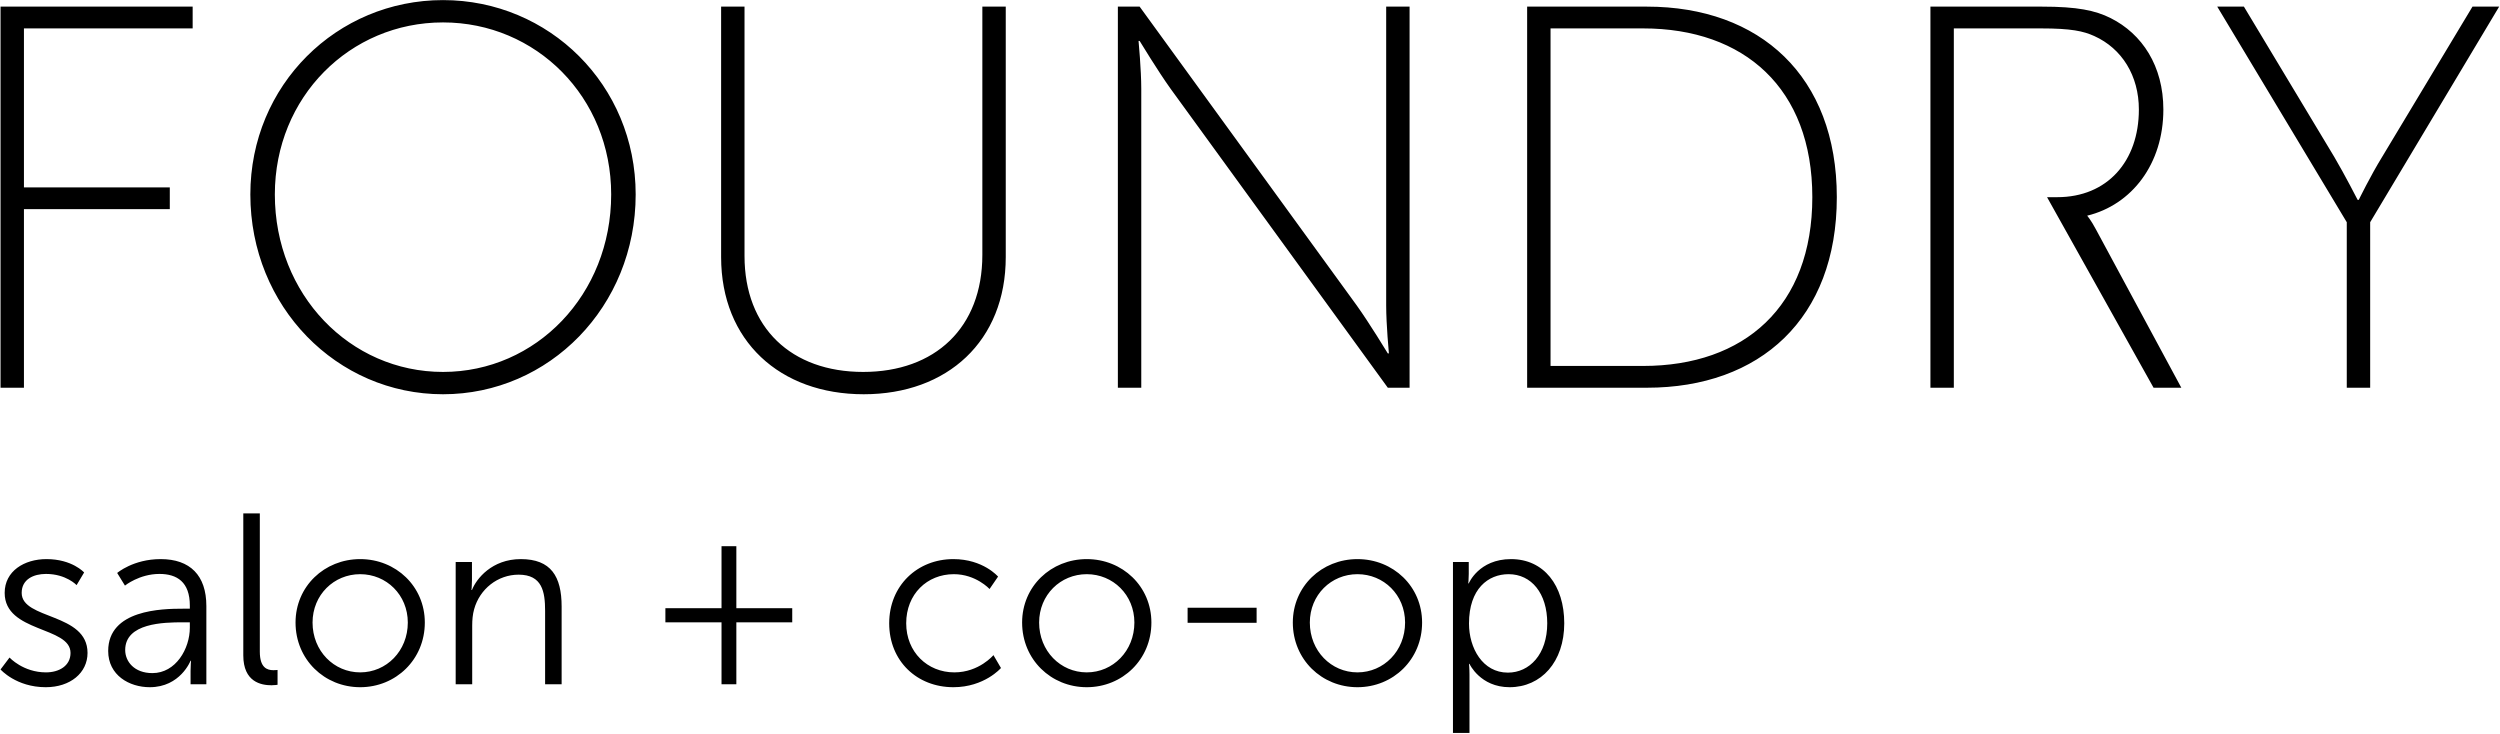
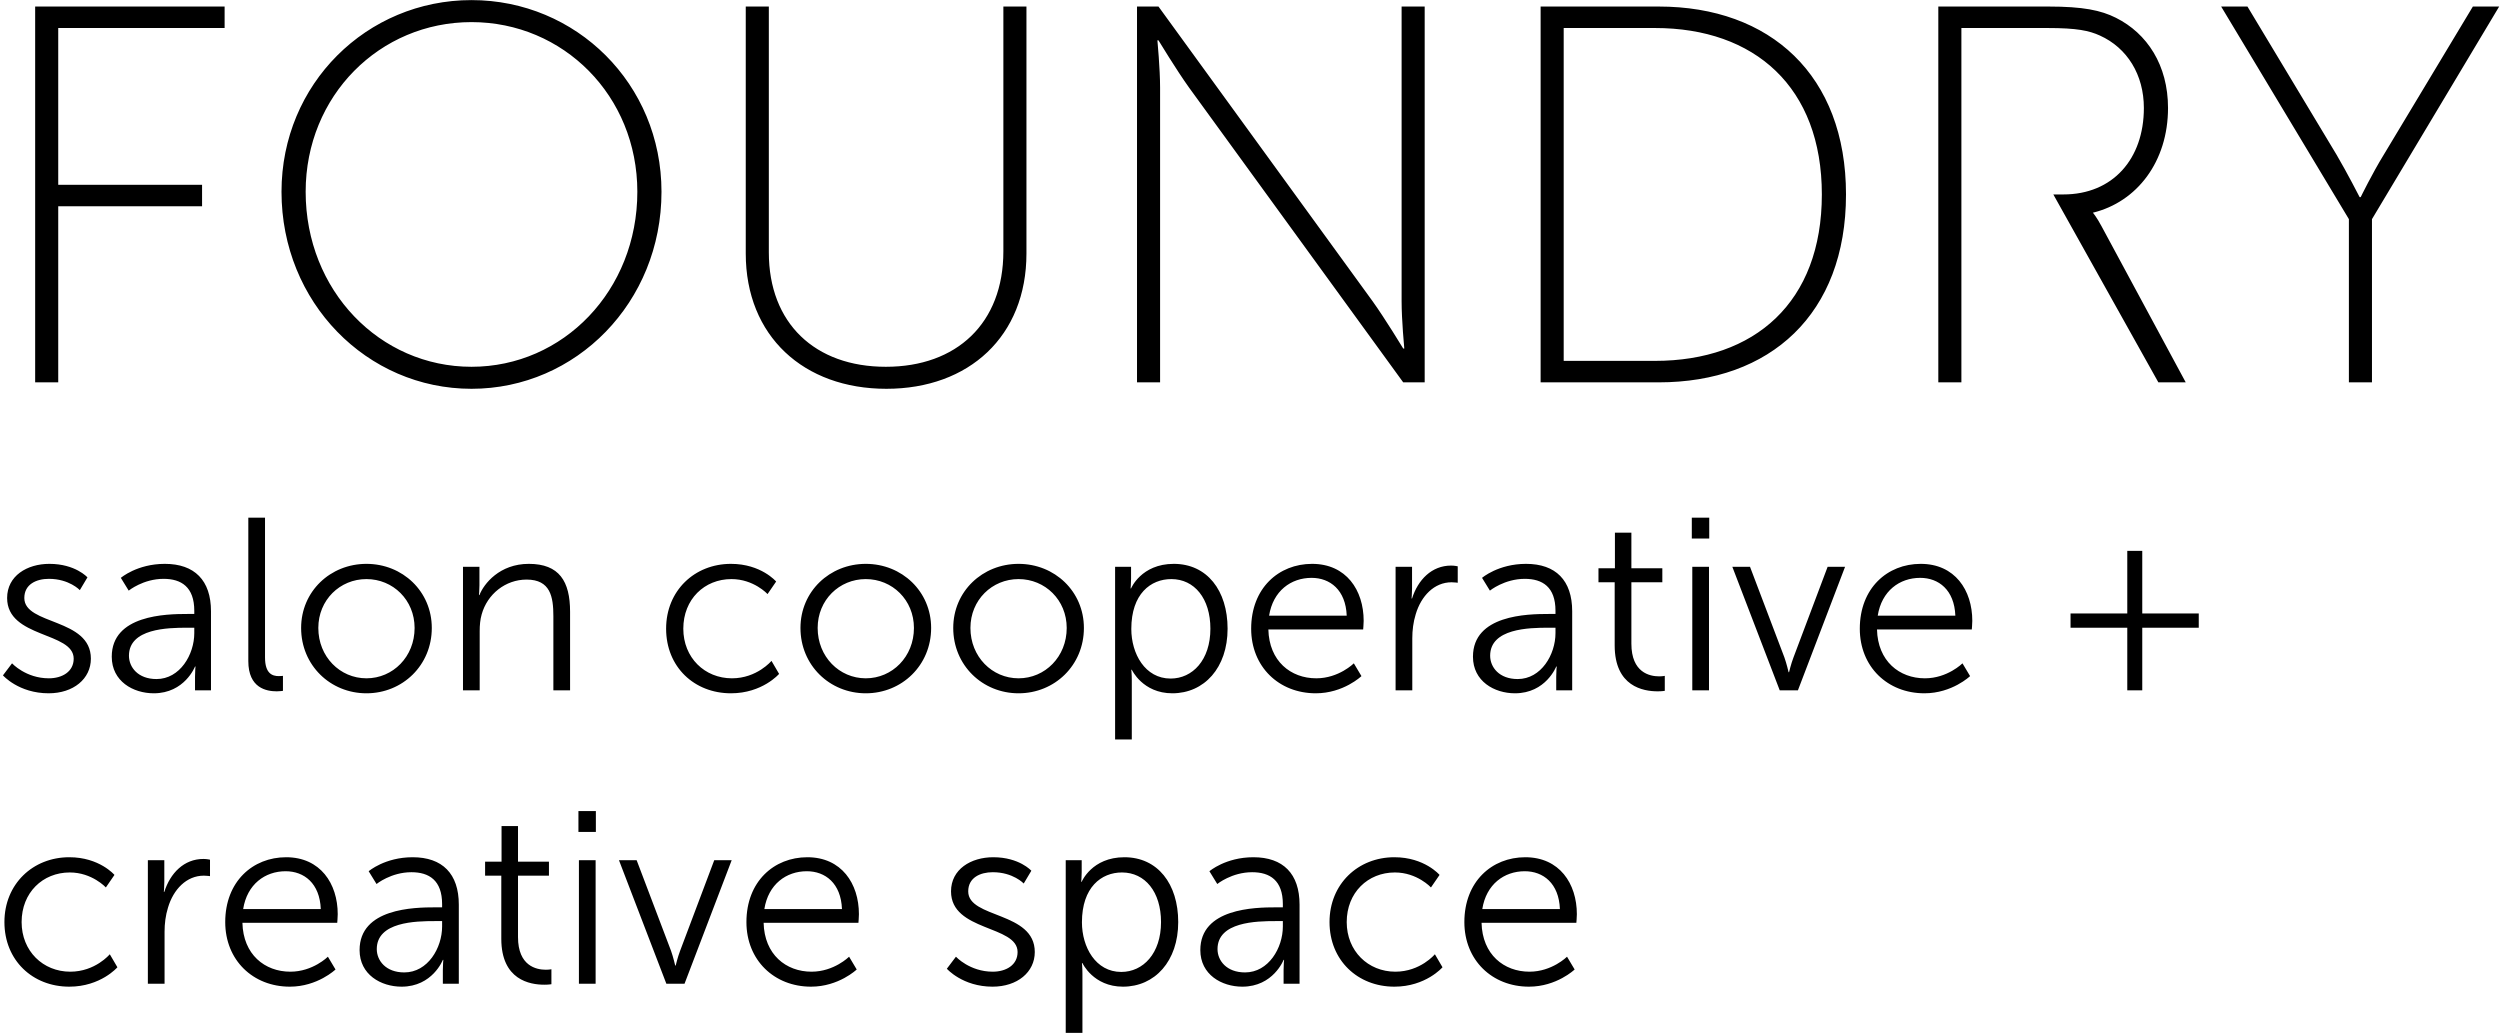
- <svg class="foundry-logo" viewBox="0 0 712 209">
-   <path class="text-foundry" d="M0.153,110.424 L6.818,110.424 L6.818,59.567 L48.358,59.567 L48.358,53.365 L6.818,53.365 L6.818,8.09 L54.868,8.09 L54.868,1.888 L0.153,1.888 L0.153,110.424 Z M71.298,55.381 C71.298,87.321 95.944,112.284 126.169,112.284 C156.394,112.284 181.039,87.321 181.039,55.381 C181.039,24.215 156.394,0.027 126.169,0.027 C95.944,0.027 71.298,24.215 71.298,55.381 L71.298,55.381 Z M78.274,55.381 C78.274,27.626 99.664,6.385 126.169,6.385 C152.674,6.385 174.064,27.626 174.064,55.381 C174.064,83.91 152.674,105.927 126.169,105.927 C99.664,105.927 78.274,83.91 78.274,55.381 L78.274,55.381 Z M205.374,73.211 C205.374,97.089 222.114,112.284 245.984,112.284 C269.854,112.284 286.439,97.089 286.439,73.211 L286.439,1.888 L279.774,1.888 L279.774,72.591 C279.774,93.368 266.289,105.927 245.829,105.927 C225.369,105.927 212.039,93.368 212.039,72.901 L212.039,1.888 L205.374,1.888 L205.374,73.211 Z M318.369,110.424 L325.034,110.424 L325.034,25.301 C325.034,19.874 324.259,11.656 324.259,11.656 L324.569,11.656 C324.569,11.656 329.839,20.339 333.404,25.301 L395.249,110.424 L401.449,110.424 L401.449,1.888 L394.784,1.888 L394.784,87.011 C394.784,92.438 395.559,100.655 395.559,100.655 L395.249,100.655 C395.249,100.655 389.979,91.973 386.414,87.011 L324.569,1.888 L318.369,1.888 L318.369,110.424 Z M434.93,110.424 L469.03,110.424 C501.27,110.424 523.125,90.732 523.125,56.156 C523.125,21.735 501.27,1.888 469.03,1.888 L434.93,1.888 L434.93,110.424 Z M441.595,104.222 L441.595,8.09 L467.945,8.09 C496.775,8.09 516.15,25.146 516.15,56.156 C516.15,87.321 496.775,104.222 467.945,104.222 L441.595,104.222 Z M549.785,110.424 L556.45,110.424 L556.45,56.156 L583,56.156 L613.335,110.424 L621.24,110.424 L596.905,65.304 C595.51,62.668 594.425,61.428 594.425,61.428 C607.135,58.327 616.125,46.698 616.125,31.193 C616.125,18.789 610.08,9.641 601.09,5.144 C596.75,2.973 591.635,1.888 581.56,1.888 L549.785,1.888 L549.785,110.424 Z M556.45,56.156 L556.45,8.09 L581.25,8.09 C589.93,8.09 593.34,8.865 596.44,10.261 C604.345,13.827 609.15,21.58 609.15,31.193 C609.15,45.922 600.16,56.156 585.9,56.156 L556.45,56.156 Z M668.36,110.424 L675.025,110.424 L675.025,63.288 L711.76,1.888 L704.165,1.888 L678.435,44.682 C675.18,49.954 671.77,56.931 671.77,56.931 L671.46,56.931 C671.46,56.931 667.895,49.954 664.795,44.682 L639.065,1.888 L631.47,1.888 L668.36,63.288 L668.36,110.424 Z" />
-   <path class="text-salon-coop" d="M0.153,190.664 C0.153,190.664 4.583,195.717 13.026,195.717 C20.016,195.717 24.929,191.633 24.929,185.956 C24.929,174.464 6.174,176.541 6.174,168.856 C6.174,164.979 9.565,163.456 13.095,163.456 C18.839,163.456 21.815,166.641 21.815,166.641 L23.96,163.041 C23.96,163.041 20.569,159.233 13.233,159.233 C6.936,159.233 1.33,162.626 1.33,168.856 C1.33,180.21 20.085,178.341 20.085,185.956 C20.085,189.625 16.832,191.494 13.095,191.494 C6.59,191.494 2.714,187.271 2.714,187.271 L0.153,190.664 Z M30.812,185.402 C30.812,192.325 36.833,195.717 42.646,195.717 C51.366,195.717 54.273,188.171 54.273,188.171 L54.411,188.171 C54.411,188.171 54.273,189.348 54.273,191.079 L54.273,194.887 L58.771,194.887 L58.771,172.595 C58.771,163.872 54.135,159.233 45.761,159.233 C37.94,159.233 33.373,163.179 33.373,163.179 L35.587,166.779 C35.587,166.779 39.67,163.456 45.415,163.456 C50.397,163.456 54.065,165.741 54.065,172.456 L54.065,173.356 L52.128,173.356 C46.107,173.356 30.812,173.633 30.812,185.402 L30.812,185.402 Z M35.656,185.125 C35.656,177.441 46.591,177.233 52.058,177.233 L54.065,177.233 L54.065,178.756 C54.065,184.779 50.051,191.702 43.408,191.702 C38.217,191.702 35.656,188.379 35.656,185.125 L35.656,185.125 Z M69.291,186.648 C69.291,194.263 74.412,195.163 77.319,195.163 C78.219,195.163 79.049,195.025 79.049,195.025 L79.049,190.802 C79.049,190.802 78.495,190.871 77.873,190.871 C76.073,190.871 73.997,190.179 73.997,185.61 L73.997,146.218 L69.291,146.218 L69.291,186.648 Z M84.17,177.302 C84.17,187.825 92.406,195.717 102.579,195.717 C112.753,195.717 120.988,187.825 120.988,177.302 C120.988,166.987 112.753,159.233 102.579,159.233 C92.406,159.233 84.17,166.987 84.17,177.302 L84.17,177.302 Z M89.015,177.302 C89.015,169.41 95.105,163.526 102.579,163.526 C110.054,163.526 116.144,169.41 116.144,177.302 C116.144,185.402 110.054,191.494 102.579,191.494 C95.105,191.494 89.015,185.402 89.015,177.302 L89.015,177.302 Z M129.778,194.887 L134.484,194.887 L134.484,178.202 C134.484,176.541 134.622,174.948 135.037,173.495 C136.629,167.749 141.75,163.664 147.702,163.664 C154.415,163.664 155.246,168.51 155.246,173.979 L155.246,194.887 L159.952,194.887 L159.952,172.733 C159.952,164.149 156.907,159.233 148.325,159.233 C140.09,159.233 135.66,164.841 134.415,168.026 L134.276,168.026 C134.276,168.026 134.415,166.779 134.415,165.256 L134.415,160.064 L129.778,160.064 L129.778,194.887 Z M189.503,177.233 L205.49,177.233 L205.49,194.887 L209.712,194.887 L209.712,177.233 L225.629,177.233 L225.629,173.218 L209.712,173.218 L209.712,155.564 L205.49,155.564 L205.49,173.218 L189.503,173.218 L189.503,177.233 Z M253.243,177.51 C253.243,188.31 261.202,195.717 271.513,195.717 C280.372,195.717 285.078,190.248 285.078,190.248 L282.932,186.579 C282.932,186.579 278.849,191.494 271.79,191.494 C264.108,191.494 258.087,185.679 258.087,177.51 C258.087,169.202 264.039,163.526 271.652,163.526 C277.95,163.526 281.825,167.749 281.825,167.749 L284.247,164.218 C284.247,164.218 280.026,159.233 271.513,159.233 C261.271,159.233 253.243,166.779 253.243,177.51 L253.243,177.51 Z M291.099,177.302 C291.099,187.825 299.334,195.717 309.508,195.717 C319.681,195.717 327.917,187.825 327.917,177.302 C327.917,166.987 319.681,159.233 309.508,159.233 C299.334,159.233 291.099,166.987 291.099,177.302 L291.099,177.302 Z M295.943,177.302 C295.943,169.41 302.034,163.526 309.508,163.526 C316.982,163.526 323.072,169.41 323.072,177.302 C323.072,185.402 316.982,191.494 309.508,191.494 C302.034,191.494 295.943,185.402 295.943,177.302 L295.943,177.302 Z M338.229,177.371 L357.883,177.371 L357.883,173.079 L338.229,173.079 L338.229,177.371 Z M368.195,177.302 C368.195,187.825 376.431,195.717 386.604,195.717 C396.778,195.717 405.013,187.825 405.013,177.302 C405.013,166.987 396.778,159.233 386.604,159.233 C376.431,159.233 368.195,166.987 368.195,177.302 L368.195,177.302 Z M373.04,177.302 C373.04,169.41 379.13,163.526 386.604,163.526 C394.079,163.526 400.169,169.41 400.169,177.302 C400.169,185.402 394.079,191.494 386.604,191.494 C379.13,191.494 373.04,185.402 373.04,177.302 L373.04,177.302 Z M413.803,208.732 L418.509,208.732 L418.509,192.117 C418.509,190.317 418.37,189.071 418.37,189.071 L418.509,189.071 C418.509,189.071 421.554,195.717 429.928,195.717 C438.925,195.717 445.499,188.517 445.499,177.51 C445.499,166.71 439.686,159.233 430.343,159.233 C421.139,159.233 418.301,166.156 418.301,166.156 L418.163,166.156 C418.163,166.156 418.301,164.979 418.301,163.456 L418.301,160.064 L413.803,160.064 L413.803,208.732 Z M418.37,177.579 C418.37,167.679 423.838,163.526 429.651,163.526 C436.156,163.526 440.655,168.995 440.655,177.51 C440.655,186.371 435.603,191.564 429.443,191.564 C422.246,191.564 418.37,184.571 418.37,177.579 L418.37,177.579 Z" />
+ <svg class="foundry-logo" viewBox="0 0 722 299">
+   <path class="foundry-logo" d="M10.153,110.424 L16.818,110.424 L16.818,59.567 L58.358,59.567 L58.358,53.365 L16.818,53.365 L16.818,8.09 L64.868,8.09 L64.868,1.888 L10.153,1.888 L10.153,110.424 Z M81.298,55.381 C81.298,87.321 105.944,112.284 136.169,112.284 C166.394,112.284 191.039,87.321 191.039,55.381 C191.039,24.215 166.394,0.027 136.169,0.027 C105.944,0.027 81.298,24.215 81.298,55.381 L81.298,55.381 Z M88.274,55.381 C88.274,27.626 109.664,6.385 136.169,6.385 C162.674,6.385 184.064,27.626 184.064,55.381 C184.064,83.91 162.674,105.927 136.169,105.927 C109.664,105.927 88.274,83.91 88.274,55.381 L88.274,55.381 Z M215.374,73.211 C215.374,97.089 232.114,112.284 255.984,112.284 C279.854,112.284 296.439,97.089 296.439,73.211 L296.439,1.888 L289.774,1.888 L289.774,72.591 C289.774,93.368 276.289,105.927 255.829,105.927 C235.369,105.927 222.039,93.368 222.039,72.901 L222.039,1.888 L215.374,1.888 L215.374,73.211 Z M328.369,110.424 L335.034,110.424 L335.034,25.301 C335.034,19.874 334.259,11.656 334.259,11.656 L334.569,11.656 C334.569,11.656 339.839,20.339 343.404,25.301 L405.249,110.424 L411.449,110.424 L411.449,1.888 L404.784,1.888 L404.784,87.011 C404.784,92.438 405.559,100.655 405.559,100.655 L405.249,100.655 C405.249,100.655 399.979,91.973 396.414,87.011 L334.569,1.888 L328.369,1.888 L328.369,110.424 Z M444.93,110.424 L479.03,110.424 C511.27,110.424 533.125,90.732 533.125,56.156 C533.125,21.735 511.27,1.888 479.03,1.888 L444.93,1.888 L444.93,110.424 Z M451.595,104.222 L451.595,8.09 L477.945,8.09 C506.775,8.09 526.15,25.146 526.15,56.156 C526.15,87.321 506.775,104.222 477.945,104.222 L451.595,104.222 Z M559.785,110.424 L566.45,110.424 L566.45,56.156 L593,56.156 L623.335,110.424 L631.24,110.424 L606.905,65.304 C605.51,62.668 604.425,61.428 604.425,61.428 C617.135,58.327 626.125,46.698 626.125,31.193 C626.125,18.789 620.08,9.641 611.09,5.144 C606.75,2.973 601.635,1.888 591.56,1.888 L559.785,1.888 L559.785,110.424 Z M566.45,56.156 L566.45,8.09 L591.25,8.09 C599.93,8.09 603.34,8.865 606.44,10.261 C614.345,13.827 619.15,21.58 619.15,31.193 C619.15,45.922 610.16,56.156 595.9,56.156 L566.45,56.156 Z M678.36,110.424 L685.025,110.424 L685.025,63.288 L721.76,1.888 L714.165,1.888 L688.435,44.682 C685.18,49.954 681.77,56.931 681.77,56.931 L681.46,56.931 C681.46,56.931 677.895,49.954 674.795,44.682 L649.065,1.888 L641.47,1.888 L678.36,63.288 L678.36,110.424 Z" />
+   <path class="text-salon-coop" d="M1.277,266.295 C1.277,277.361 9.435,284.951 20.004,284.951 C29.083,284.951 33.907,279.347 33.907,279.347 L31.708,275.588 C31.708,275.588 27.523,280.624 20.287,280.624 C12.414,280.624 6.243,274.666 6.243,266.295 C6.243,257.783 12.343,251.967 20.146,251.967 C26.601,251.967 30.573,256.294 30.573,256.294 L33.056,252.676 C33.056,252.676 28.729,247.569 20.004,247.569 C9.505,247.569 1.277,255.301 1.277,266.295 Z M42.703,284.1 L47.526,284.1 L47.526,269.062 C47.526,266.792 47.81,264.38 48.519,262.11 C50.08,256.861 53.839,252.889 58.875,252.889 C59.798,252.889 60.649,253.031 60.649,253.031 L60.649,248.278 C60.649,248.278 59.727,248.065 58.734,248.065 C53.13,248.065 49.158,252.179 47.455,257.57 L47.313,257.57 C47.313,257.57 47.455,256.294 47.455,254.733 L47.455,248.42 L42.703,248.42 L42.703,284.1 Z M65.047,266.295 C65.047,277.29 73.062,284.951 83.702,284.951 C91.718,284.951 96.896,279.986 96.896,279.986 L94.697,276.297 C94.697,276.297 90.37,280.624 83.844,280.624 C76.467,280.624 70.225,275.659 70.012,266.508 L97.393,266.508 C97.393,266.508 97.534,264.877 97.534,264.025 C97.534,255.159 92.498,247.569 82.638,247.569 C72.991,247.569 65.047,254.591 65.047,266.295 Z M70.225,262.536 C71.36,255.372 76.538,251.612 82.496,251.612 C87.816,251.612 92.356,255.088 92.64,262.536 L70.225,262.536 Z M103.847,274.382 C103.847,281.475 110.019,284.951 115.977,284.951 C124.915,284.951 127.894,277.219 127.894,277.219 L128.036,277.219 C128.036,277.219 127.894,278.425 127.894,280.198 L127.894,284.1 L132.505,284.1 L132.505,261.259 C132.505,252.321 127.752,247.569 119.169,247.569 C111.154,247.569 106.472,251.612 106.472,251.612 L108.742,255.301 C108.742,255.301 112.927,251.896 118.815,251.896 C123.922,251.896 127.681,254.237 127.681,261.117 L127.681,262.039 L125.695,262.039 C119.524,262.039 103.847,262.323 103.847,274.382 Z M108.813,274.098 C108.813,266.224 120.02,266.012 125.624,266.012 L127.681,266.012 L127.681,267.572 C127.681,273.743 123.567,280.837 116.757,280.837 C111.437,280.837 108.813,277.432 108.813,274.098 Z M144.776,271.119 C144.776,283.036 153.076,284.383 157.19,284.383 C158.467,284.383 159.247,284.242 159.247,284.242 L159.247,279.915 C159.247,279.915 158.608,280.056 157.615,280.056 C154.92,280.056 149.6,278.992 149.6,270.622 L149.6,252.889 L158.537,252.889 L158.537,248.846 L149.6,248.846 L149.6,238.56 L144.847,238.56 L144.847,248.846 L140.095,248.846 L140.095,252.889 L144.776,252.889 L144.776,271.119 Z M167.05,240.263 L172.086,240.263 L172.086,234.233 L167.05,234.233 L167.05,240.263 Z M167.191,284.1 L172.015,284.1 L172.015,248.42 L167.191,248.42 L167.191,284.1 Z M192.444,284.1 L197.693,284.1 L211.312,248.42 L206.276,248.42 L196.416,274.595 C195.707,276.439 195.139,278.851 195.139,278.851 L194.997,278.851 C194.997,278.851 194.43,276.368 193.792,274.595 L183.861,248.42 L178.754,248.42 L192.444,284.1 Z M215.568,266.295 C215.568,277.29 223.584,284.951 234.224,284.951 C242.239,284.951 247.418,279.986 247.418,279.986 L245.219,276.297 C245.219,276.297 240.892,280.624 234.366,280.624 C226.989,280.624 220.746,275.659 220.534,266.508 L247.914,266.508 C247.914,266.508 248.056,264.877 248.056,264.025 C248.056,255.159 243.02,247.569 233.16,247.569 C223.513,247.569 215.568,254.591 215.568,266.295 Z M220.746,262.536 C221.881,255.372 227.06,251.612 233.018,251.612 C238.338,251.612 242.878,255.088 243.162,262.536 L220.746,262.536 Z M273.45,279.773 C273.45,279.773 277.99,284.951 286.644,284.951 C293.808,284.951 298.845,280.766 298.845,274.949 C298.845,263.174 279.622,265.302 279.622,257.429 C279.622,253.456 283.097,251.896 286.715,251.896 C292.602,251.896 295.653,255.159 295.653,255.159 L297.852,251.47 C297.852,251.47 294.376,247.569 286.857,247.569 C280.402,247.569 274.656,251.045 274.656,257.429 C274.656,269.062 293.879,267.147 293.879,274.949 C293.879,278.709 290.545,280.624 286.715,280.624 C280.047,280.624 276.075,276.297 276.075,276.297 L273.45,279.773 Z M307.782,298.286 L312.606,298.286 L312.606,281.262 C312.606,279.418 312.464,278.141 312.464,278.141 L312.606,278.141 C312.606,278.141 315.727,284.951 324.31,284.951 C333.531,284.951 340.27,277.574 340.27,266.295 C340.27,255.23 334.311,247.569 324.735,247.569 C315.301,247.569 312.393,254.662 312.393,254.662 L312.251,254.662 C312.251,254.662 312.393,253.456 312.393,251.896 L312.393,248.42 L307.782,248.42 L307.782,298.286 Z M312.464,266.366 C312.464,256.223 318.068,251.967 324.026,251.967 C330.694,251.967 335.305,257.57 335.305,266.295 C335.305,275.375 330.126,280.695 323.813,280.695 C316.436,280.695 312.464,273.531 312.464,266.366 Z M346.654,274.382 C346.654,281.475 352.825,284.951 358.784,284.951 C367.721,284.951 370.701,277.219 370.701,277.219 L370.842,277.219 C370.842,277.219 370.701,278.425 370.701,280.198 L370.701,284.1 L375.311,284.1 L375.311,261.259 C375.311,252.321 370.559,247.569 361.976,247.569 C353.96,247.569 349.279,251.612 349.279,251.612 L351.548,255.301 C351.548,255.301 355.734,251.896 361.621,251.896 C366.728,251.896 370.488,254.237 370.488,261.117 L370.488,262.039 L368.502,262.039 C362.33,262.039 346.654,262.323 346.654,274.382 Z M351.619,274.098 C351.619,266.224 362.827,266.012 368.431,266.012 L370.488,266.012 L370.488,267.572 C370.488,273.743 366.374,280.837 359.564,280.837 C354.244,280.837 351.619,277.432 351.619,274.098 Z M383.965,266.295 C383.965,277.361 392.123,284.951 402.692,284.951 C411.771,284.951 416.595,279.347 416.595,279.347 L414.396,275.588 C414.396,275.588 410.211,280.624 402.975,280.624 C395.102,280.624 388.931,274.666 388.931,266.295 C388.931,257.783 395.031,251.967 402.834,251.967 C409.289,251.967 413.261,256.294 413.261,256.294 L415.744,252.676 C415.744,252.676 411.417,247.569 402.692,247.569 C392.194,247.569 383.965,255.301 383.965,266.295 Z M422.908,266.295 C422.908,277.29 430.923,284.951 441.563,284.951 C449.579,284.951 454.757,279.986 454.757,279.986 L452.558,276.297 C452.558,276.297 448.231,280.624 441.705,280.624 C434.328,280.624 428.086,275.659 427.873,266.508 L455.254,266.508 C455.254,266.508 455.396,264.877 455.396,264.025 C455.396,255.159 450.359,247.569 440.499,247.569 C430.852,247.569 422.908,254.591 422.908,266.295 Z M428.086,262.536 C429.221,255.372 434.399,251.612 440.358,251.612 C445.678,251.612 450.217,255.088 450.501,262.536 L428.086,262.536 Z M0.852,195.046 C0.852,195.046 5.391,200.224 14.045,200.224 C21.21,200.224 26.246,196.039 26.246,190.223 C26.246,178.448 7.023,180.576 7.023,172.702 C7.023,168.73 10.499,167.169 14.116,167.169 C20.004,167.169 23.054,170.432 23.054,170.432 L25.253,166.744 C25.253,166.744 21.777,162.842 14.258,162.842 C7.803,162.842 2.057,166.318 2.057,172.702 C2.057,184.335 21.281,182.42 21.281,190.223 C21.281,193.982 17.947,195.897 14.116,195.897 C7.448,195.897 3.476,191.57 3.476,191.57 L0.852,195.046 Z M32.275,189.655 C32.275,196.749 38.446,200.224 44.405,200.224 C53.343,200.224 56.322,192.493 56.322,192.493 L56.464,192.493 C56.464,192.493 56.322,193.698 56.322,195.472 L56.322,199.373 L60.933,199.373 L60.933,176.532 C60.933,167.595 56.18,162.842 47.597,162.842 C39.581,162.842 34.9,166.885 34.9,166.885 L37.17,170.574 C37.17,170.574 41.355,167.169 47.242,167.169 C52.35,167.169 56.109,169.51 56.109,176.391 L56.109,177.313 L54.123,177.313 C47.952,177.313 32.275,177.597 32.275,189.655 L32.275,189.655 Z M37.241,189.372 C37.241,181.498 48.448,181.285 54.052,181.285 L56.109,181.285 L56.109,182.846 C56.109,189.017 51.995,196.11 45.185,196.11 C39.865,196.11 37.241,192.705 37.241,189.372 L37.241,189.372 Z M71.714,190.932 C71.714,198.735 76.964,199.657 79.943,199.657 C80.865,199.657 81.716,199.515 81.716,199.515 L81.716,195.188 C81.716,195.188 81.149,195.259 80.51,195.259 C78.666,195.259 76.538,194.55 76.538,189.868 L76.538,149.507 L71.714,149.507 L71.714,190.932 Z M86.965,181.356 C86.965,192.138 95.406,200.224 105.834,200.224 C116.261,200.224 124.702,192.138 124.702,181.356 C124.702,170.787 116.261,162.842 105.834,162.842 C95.406,162.842 86.965,170.787 86.965,181.356 L86.965,181.356 Z M91.931,181.356 C91.931,173.27 98.173,167.24 105.834,167.24 C113.494,167.24 119.737,173.27 119.737,181.356 C119.737,189.655 113.494,195.897 105.834,195.897 C98.173,195.897 91.931,189.655 91.931,181.356 L91.931,181.356 Z M133.711,199.373 L138.534,199.373 L138.534,182.278 C138.534,180.576 138.676,178.944 139.102,177.455 C140.733,171.567 145.982,167.382 152.082,167.382 C158.963,167.382 159.814,172.347 159.814,177.951 L159.814,199.373 L164.638,199.373 L164.638,176.674 C164.638,167.879 161.517,162.842 152.721,162.842 C144.28,162.842 139.74,168.588 138.463,171.851 L138.321,171.851 C138.321,171.851 138.463,170.574 138.463,169.014 L138.463,163.693 L133.711,163.693 L133.711,199.373 Z M192.373,181.569 C192.373,192.634 200.53,200.224 211.099,200.224 C220.179,200.224 225.002,194.621 225.002,194.621 L222.804,190.861 C222.804,190.861 218.618,195.897 211.383,195.897 C203.51,195.897 197.338,189.939 197.338,181.569 C197.338,173.057 203.439,167.24 211.241,167.24 C217.696,167.24 221.669,171.567 221.669,171.567 L224.151,167.95 C224.151,167.95 219.824,162.842 211.099,162.842 C200.601,162.842 192.373,170.574 192.373,181.569 L192.373,181.569 Z M231.174,181.356 C231.174,192.138 239.615,200.224 250.042,200.224 C260.469,200.224 268.911,192.138 268.911,181.356 C268.911,170.787 260.469,162.842 250.042,162.842 C239.615,162.842 231.174,170.787 231.174,181.356 L231.174,181.356 Z M236.139,181.356 C236.139,173.27 242.381,167.24 250.042,167.24 C257.703,167.24 263.945,173.27 263.945,181.356 C263.945,189.655 257.703,195.897 250.042,195.897 C242.381,195.897 236.139,189.655 236.139,181.356 L236.139,181.356 Z M275.295,181.356 C275.295,192.138 283.736,200.224 294.163,200.224 C304.59,200.224 313.031,192.138 313.031,181.356 C313.031,170.787 304.59,162.842 294.163,162.842 C283.736,162.842 275.295,170.787 275.295,181.356 L275.295,181.356 Z M280.26,181.356 C280.26,173.27 286.502,167.24 294.163,167.24 C301.824,167.24 308.066,173.27 308.066,181.356 C308.066,189.655 301.824,195.897 294.163,195.897 C286.502,195.897 280.26,189.655 280.26,181.356 L280.26,181.356 Z M322.04,213.56 L326.863,213.56 L326.863,196.536 C326.863,194.692 326.722,193.415 326.722,193.415 L326.863,193.415 C326.863,193.415 329.985,200.224 338.568,200.224 C347.789,200.224 354.528,192.847 354.528,181.569 C354.528,170.503 348.569,162.842 338.993,162.842 C329.559,162.842 326.651,169.936 326.651,169.936 L326.509,169.936 C326.509,169.936 326.651,168.73 326.651,167.169 L326.651,163.693 L322.04,163.693 L322.04,213.56 Z M326.722,181.64 C326.722,171.496 332.325,167.24 338.284,167.24 C344.952,167.24 349.562,172.844 349.562,181.569 C349.562,190.648 344.384,195.968 338.071,195.968 C330.694,195.968 326.722,188.804 326.722,181.64 L326.722,181.64 Z M361.337,181.569 C361.337,192.564 369.353,200.224 379.993,200.224 C388.008,200.224 393.187,195.259 393.187,195.259 L390.988,191.57 C390.988,191.57 386.661,195.897 380.135,195.897 C372.758,195.897 366.515,190.932 366.303,181.782 L393.683,181.782 C393.683,181.782 393.825,180.15 393.825,179.299 C393.825,170.432 388.789,162.842 378.929,162.842 C369.282,162.842 361.337,169.865 361.337,181.569 L361.337,181.569 Z M366.515,177.809 C367.65,170.645 372.829,166.885 378.787,166.885 C384.107,166.885 388.647,170.361 388.931,177.809 L366.515,177.809 Z M403.046,199.373 L407.87,199.373 L407.87,184.335 C407.87,182.065 408.154,179.654 408.863,177.384 C410.423,172.135 414.183,168.162 419.219,168.162 C420.141,168.162 420.993,168.304 420.993,168.304 L420.993,163.552 C420.993,163.552 420.07,163.339 419.077,163.339 C413.474,163.339 409.501,167.453 407.799,172.844 L407.657,172.844 C407.657,172.844 407.799,171.567 407.799,170.007 L407.799,163.693 L403.046,163.693 L403.046,199.373 Z M425.391,189.655 C425.391,196.749 431.562,200.224 437.52,200.224 C446.458,200.224 449.437,192.493 449.437,192.493 L449.579,192.493 C449.579,192.493 449.437,193.698 449.437,195.472 L449.437,199.373 L454.048,199.373 L454.048,176.532 C454.048,167.595 449.295,162.842 440.712,162.842 C432.697,162.842 428.015,166.885 428.015,166.885 L430.285,170.574 C430.285,170.574 434.47,167.169 440.358,167.169 C445.465,167.169 449.224,169.51 449.224,176.391 L449.224,177.313 L447.238,177.313 C441.067,177.313 425.391,177.597 425.391,189.655 L425.391,189.655 Z M430.356,189.372 C430.356,181.498 441.563,181.285 447.167,181.285 L449.224,181.285 L449.224,182.846 C449.224,189.017 445.11,196.11 438.3,196.11 C432.98,196.11 430.356,192.705 430.356,189.372 L430.356,189.372 Z M466.319,186.392 C466.319,198.309 474.619,199.657 478.733,199.657 C480.01,199.657 480.79,199.515 480.79,199.515 L480.79,195.188 C480.79,195.188 480.151,195.33 479.158,195.33 C476.463,195.33 471.143,194.266 471.143,185.896 L471.143,168.162 L480.081,168.162 L480.081,164.119 L471.143,164.119 L471.143,153.834 L466.39,153.834 L466.39,164.119 L461.638,164.119 L461.638,168.162 L466.319,168.162 L466.319,186.392 Z M488.593,155.536 L493.629,155.536 L493.629,149.507 L488.593,149.507 L488.593,155.536 Z M488.734,199.373 L493.558,199.373 L493.558,163.693 L488.734,163.693 L488.734,199.373 Z M513.987,199.373 L519.236,199.373 L532.855,163.693 L527.819,163.693 L517.959,189.868 C517.25,191.712 516.682,194.124 516.682,194.124 L516.541,194.124 C516.541,194.124 515.973,191.641 515.335,189.868 L505.404,163.693 L500.297,163.693 L513.987,199.373 Z M537.111,181.569 C537.111,192.564 545.127,200.224 555.767,200.224 C563.782,200.224 568.961,195.259 568.961,195.259 L566.762,191.57 C566.762,191.57 562.435,195.897 555.909,195.897 C548.532,195.897 542.289,190.932 542.077,181.782 L569.457,181.782 C569.457,181.782 569.599,180.15 569.599,179.299 C569.599,170.432 564.563,162.842 554.703,162.842 C545.056,162.842 537.111,169.865 537.111,181.569 L537.111,181.569 Z M542.289,177.809 C543.424,170.645 548.603,166.885 554.561,166.885 C559.881,166.885 564.421,170.361 564.705,177.809 L542.289,177.809 Z M597.973,181.285 L614.358,181.285 L614.358,199.373 L618.685,199.373 L618.685,181.285 L635,181.285 L635,177.171 L618.685,177.171 L618.685,159.083 L614.358,159.083 L614.358,177.171 L597.973,177.171 L597.973,181.285 Z" />
</svg>
